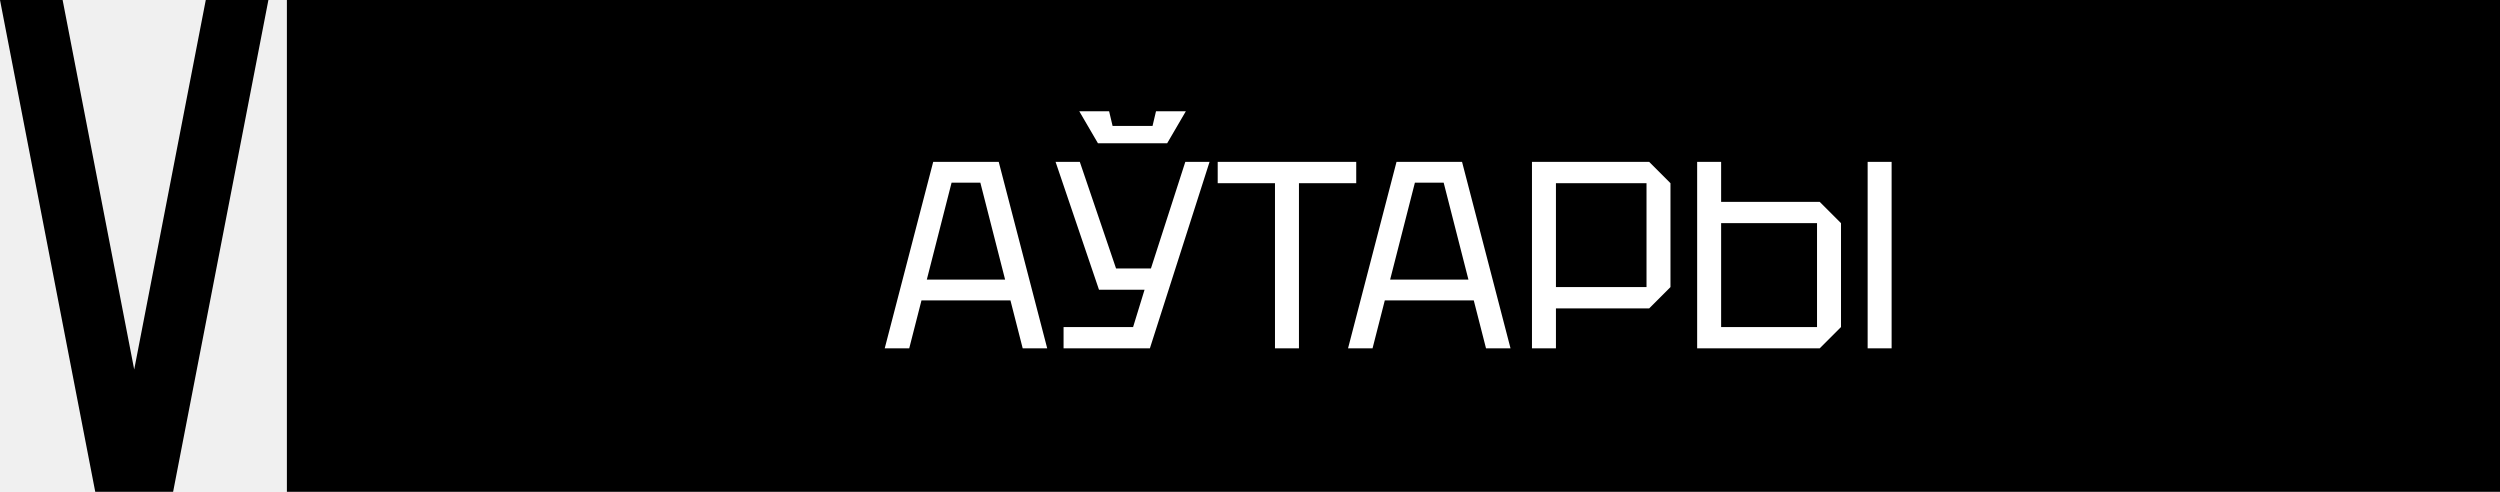
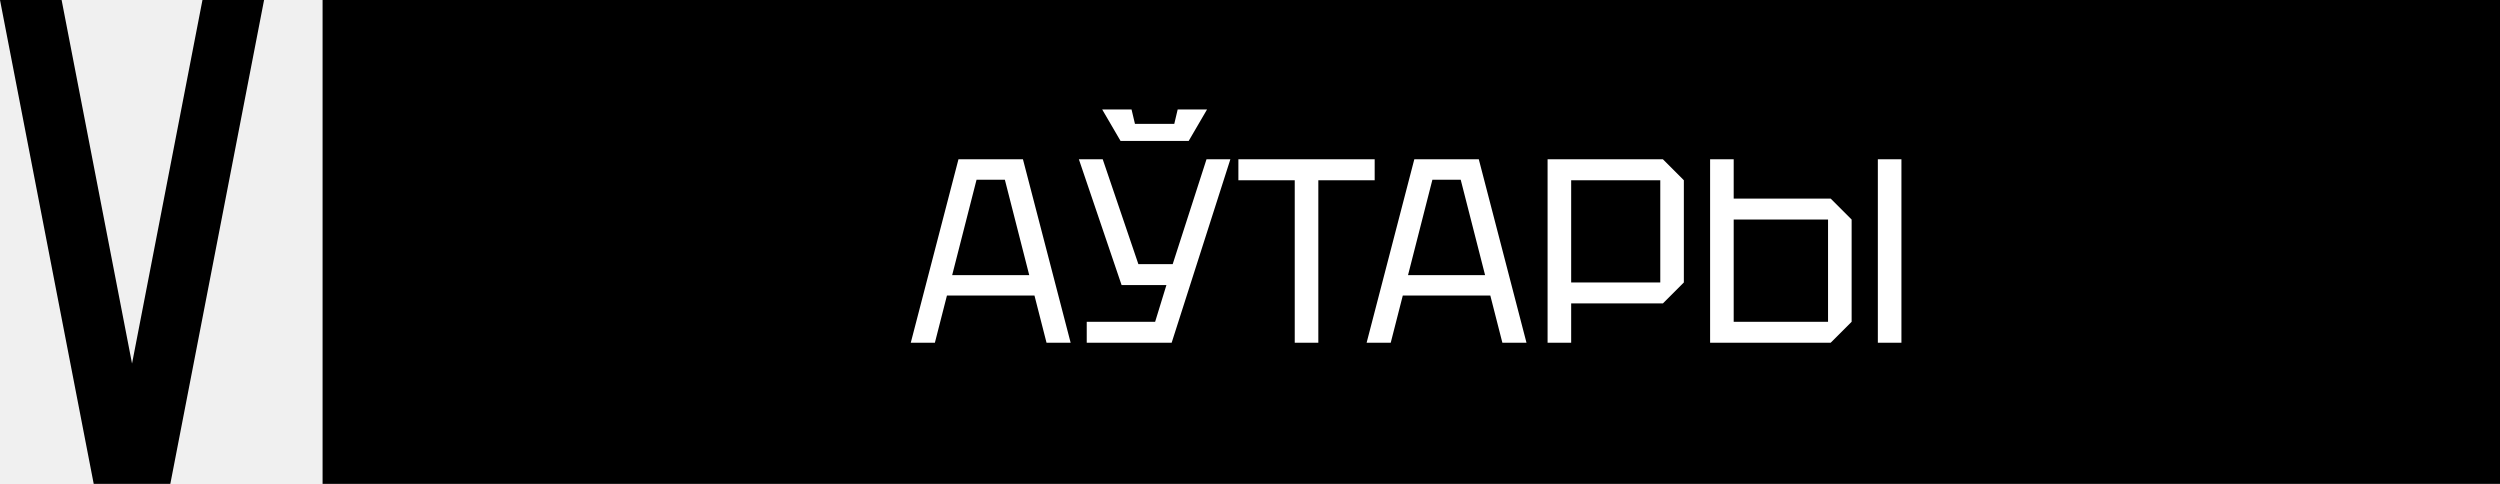
- <svg xmlns="http://www.w3.org/2000/svg" width="122" height="24" viewBox="0 0 122 24" fill="none">
-   <rect x="14" width="108" height="24" fill="black" />
-   <path d="M43.174 17L45.54 7.9H48.738L51.104 17H49.908L49.31 14.66H44.968L44.37 17H43.174ZM45.228 13.646H49.05L47.841 8.914H46.437L45.228 13.646ZM51.902 17V15.96H55.295L55.854 14.14H53.631L51.512 7.9H52.695L54.463 13.1H56.166L57.843 7.9H59.026L56.114 17H51.902ZM56.413 5.43H57.869L56.959 6.99H53.579L52.669 5.43H54.125L54.294 6.145H56.244L56.413 5.43ZM62.219 17V8.94H59.424V7.9H66.184V8.94H63.389V17H62.219ZM65.784 17L68.15 7.9H71.348L73.714 17H72.518L71.92 14.66H67.578L66.98 17H65.784ZM67.838 13.646H71.66L70.451 8.914H69.047L67.838 13.646ZM75.93 14.01H80.35V8.94H75.93V14.01ZM81.519 8.94V14.01L80.48 15.05H75.93V17H74.76V7.9H80.48L81.519 8.94ZM88.671 10.89H83.991V15.96H88.671V10.89ZM89.841 10.89V15.96L88.801 17H82.821V7.9H83.991V9.85H88.801L89.841 10.89ZM91.141 17V7.9H92.311V17H91.141Z" fill="white" />
+ <svg xmlns="http://www.w3.org/2000/svg" width="124" height="24" viewBox="0 0 124 24" fill="none">
  <path d="M8.448 24H4.648L0 0H3.056L6.549 18.032L10.042 0H13.098L8.448 24Z" fill="black" />
+   <rect x="16" width="108" height="24" fill="black" />
+   <path d="M45.174 17L47.54 7.9H50.738L53.104 17H51.908L51.31 14.66H46.968L46.37 17H45.174ZM47.228 13.646H51.05L49.841 8.914H48.437L47.228 13.646ZM53.902 17V15.96H57.295L57.854 14.14H55.631L53.512 7.9H54.695L56.463 13.1H58.166L59.843 7.9H61.026L58.114 17H53.902ZM58.413 5.43H59.869L58.959 6.99H55.579L54.669 5.43H56.125L56.294 6.145H58.244L58.413 5.43ZM64.219 17V8.94H61.424V7.9H68.184V8.94H65.389V17H64.219ZM67.784 17L70.15 7.9H73.348L75.714 17H74.518L73.92 14.66H69.578L68.98 17H67.784ZM69.838 13.646H73.66L72.451 8.914H71.047L69.838 13.646ZM77.93 14.01H82.35V8.94H77.93V14.01ZM83.519 8.94V14.01L82.48 15.05H77.93V17H76.76V7.9H82.48L83.519 8.94ZM90.671 10.89H85.991V15.96H90.671V10.89ZM91.841 10.89V15.96L90.801 17H84.821V7.9H85.991V9.85H90.801L91.841 10.89ZM93.141 17V7.9H94.311V17H93.141Z" fill="white" />
</svg>
